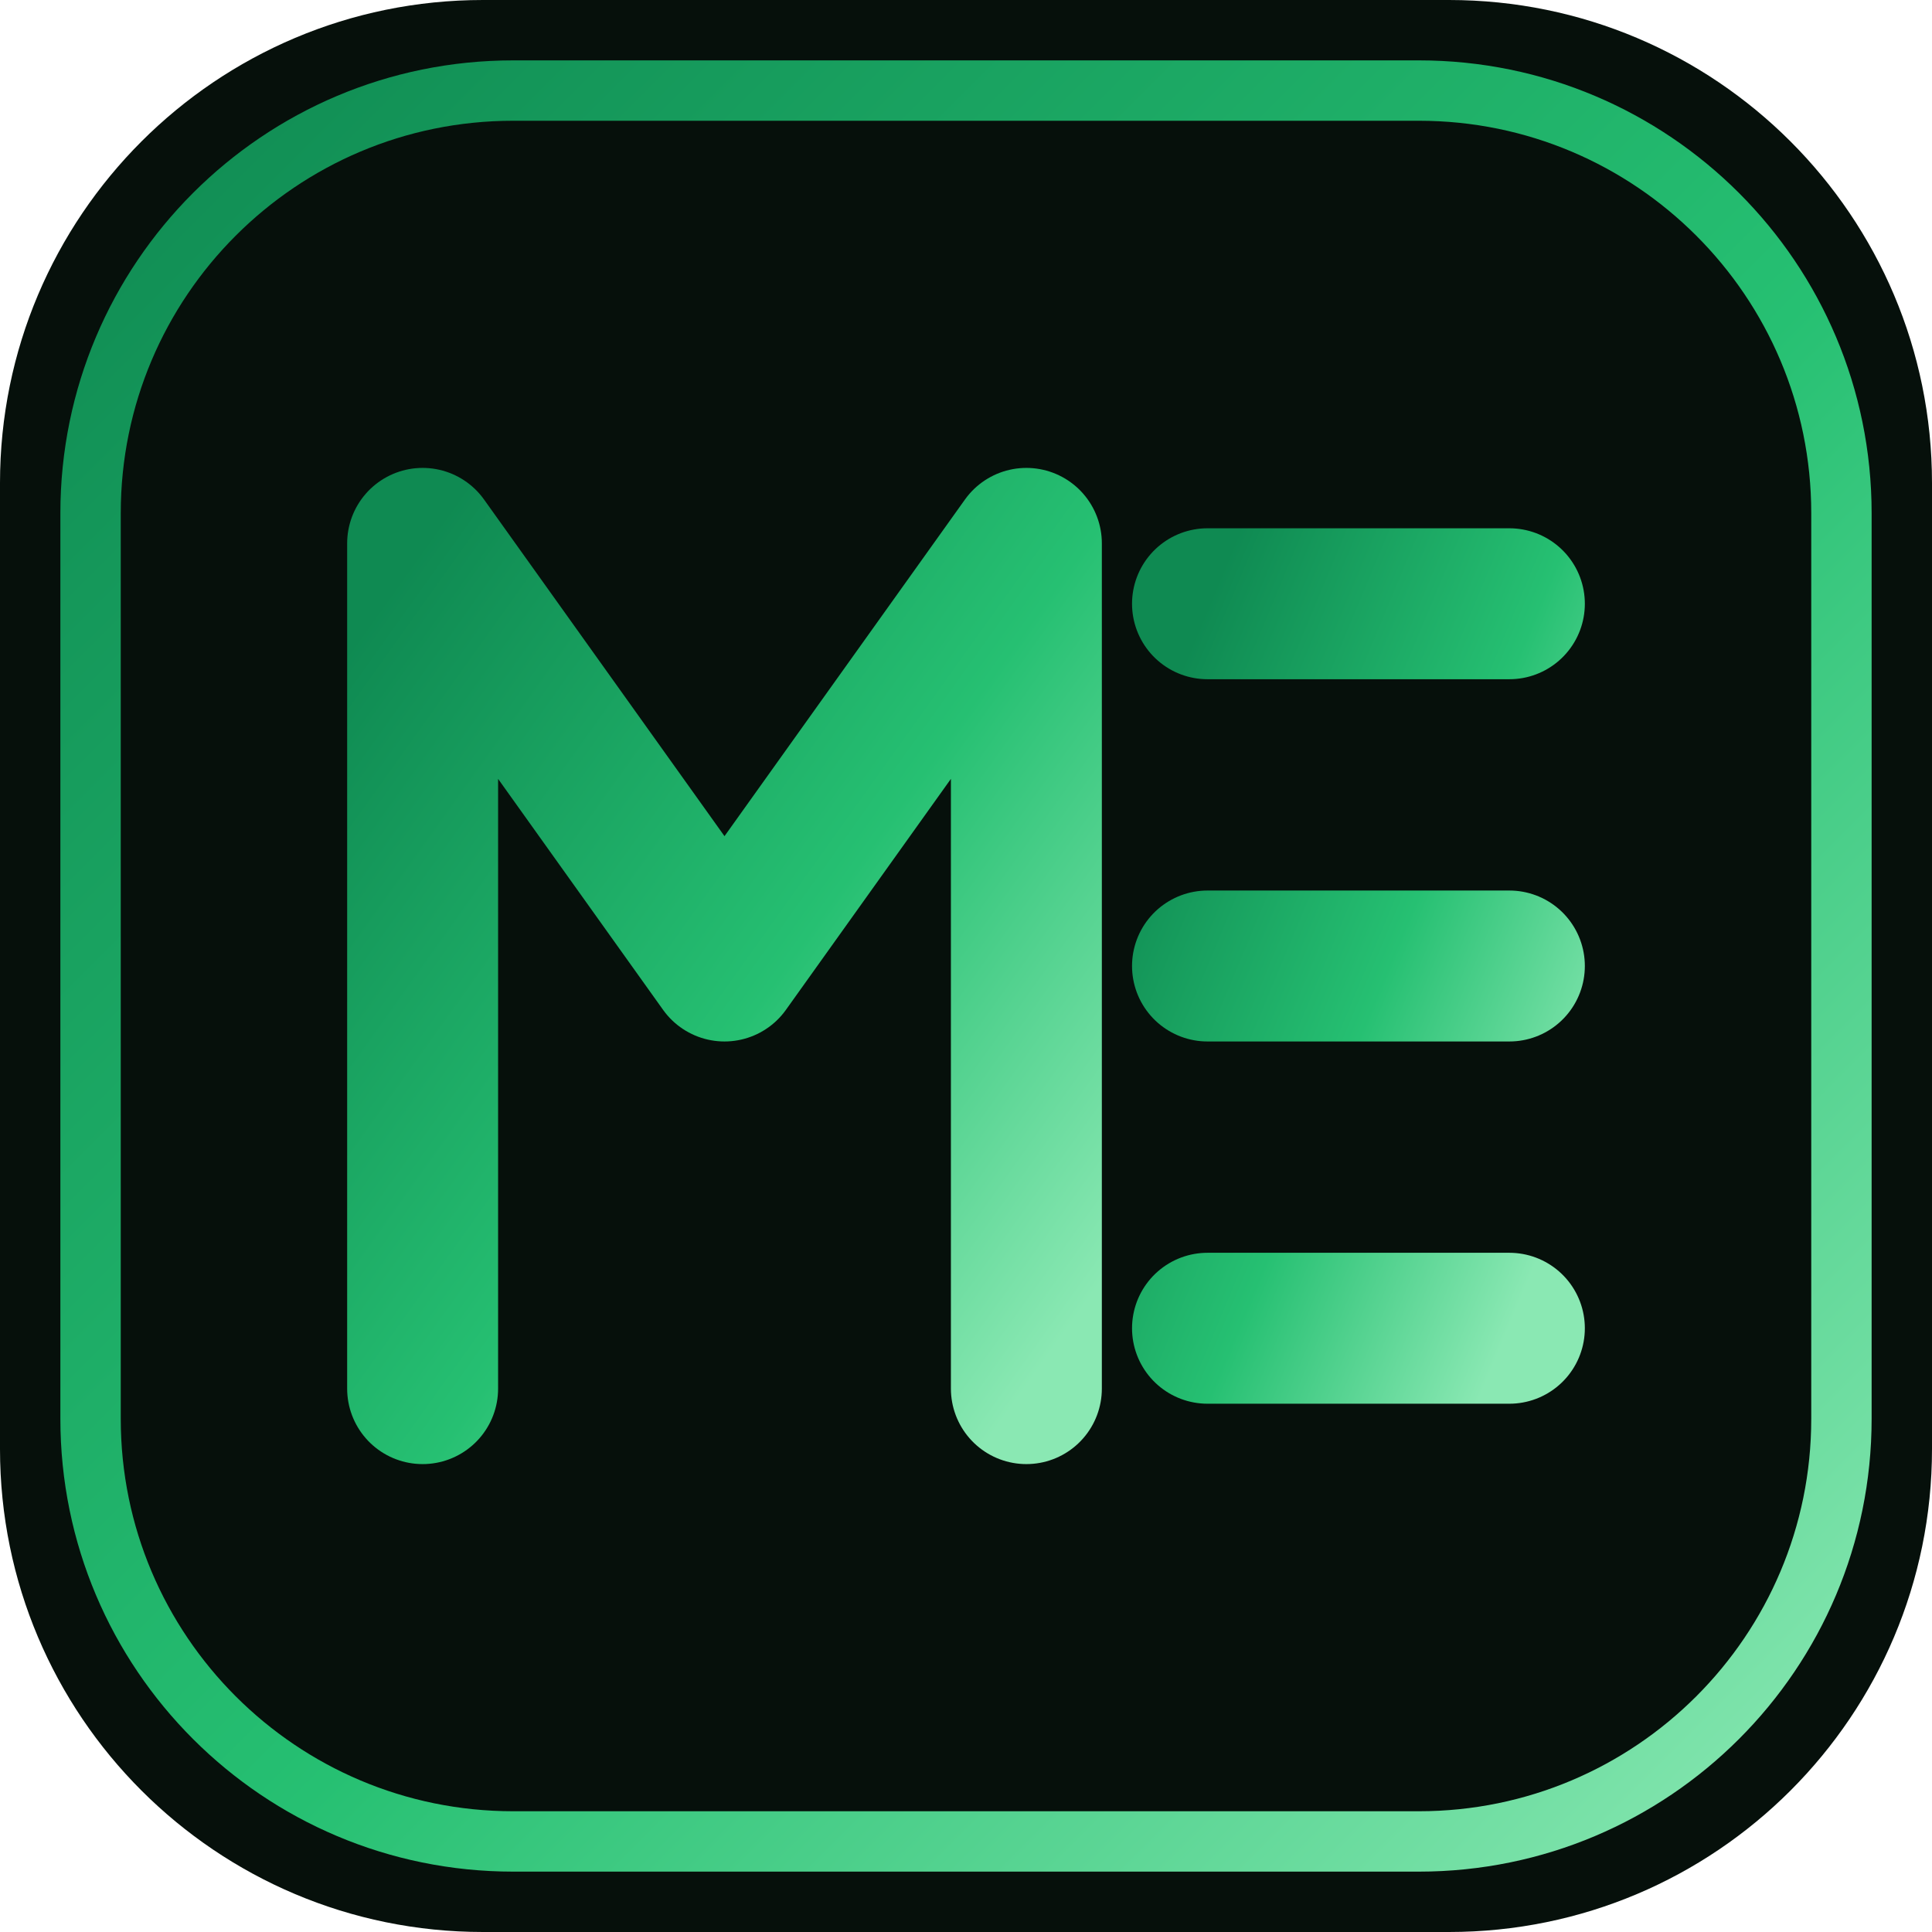
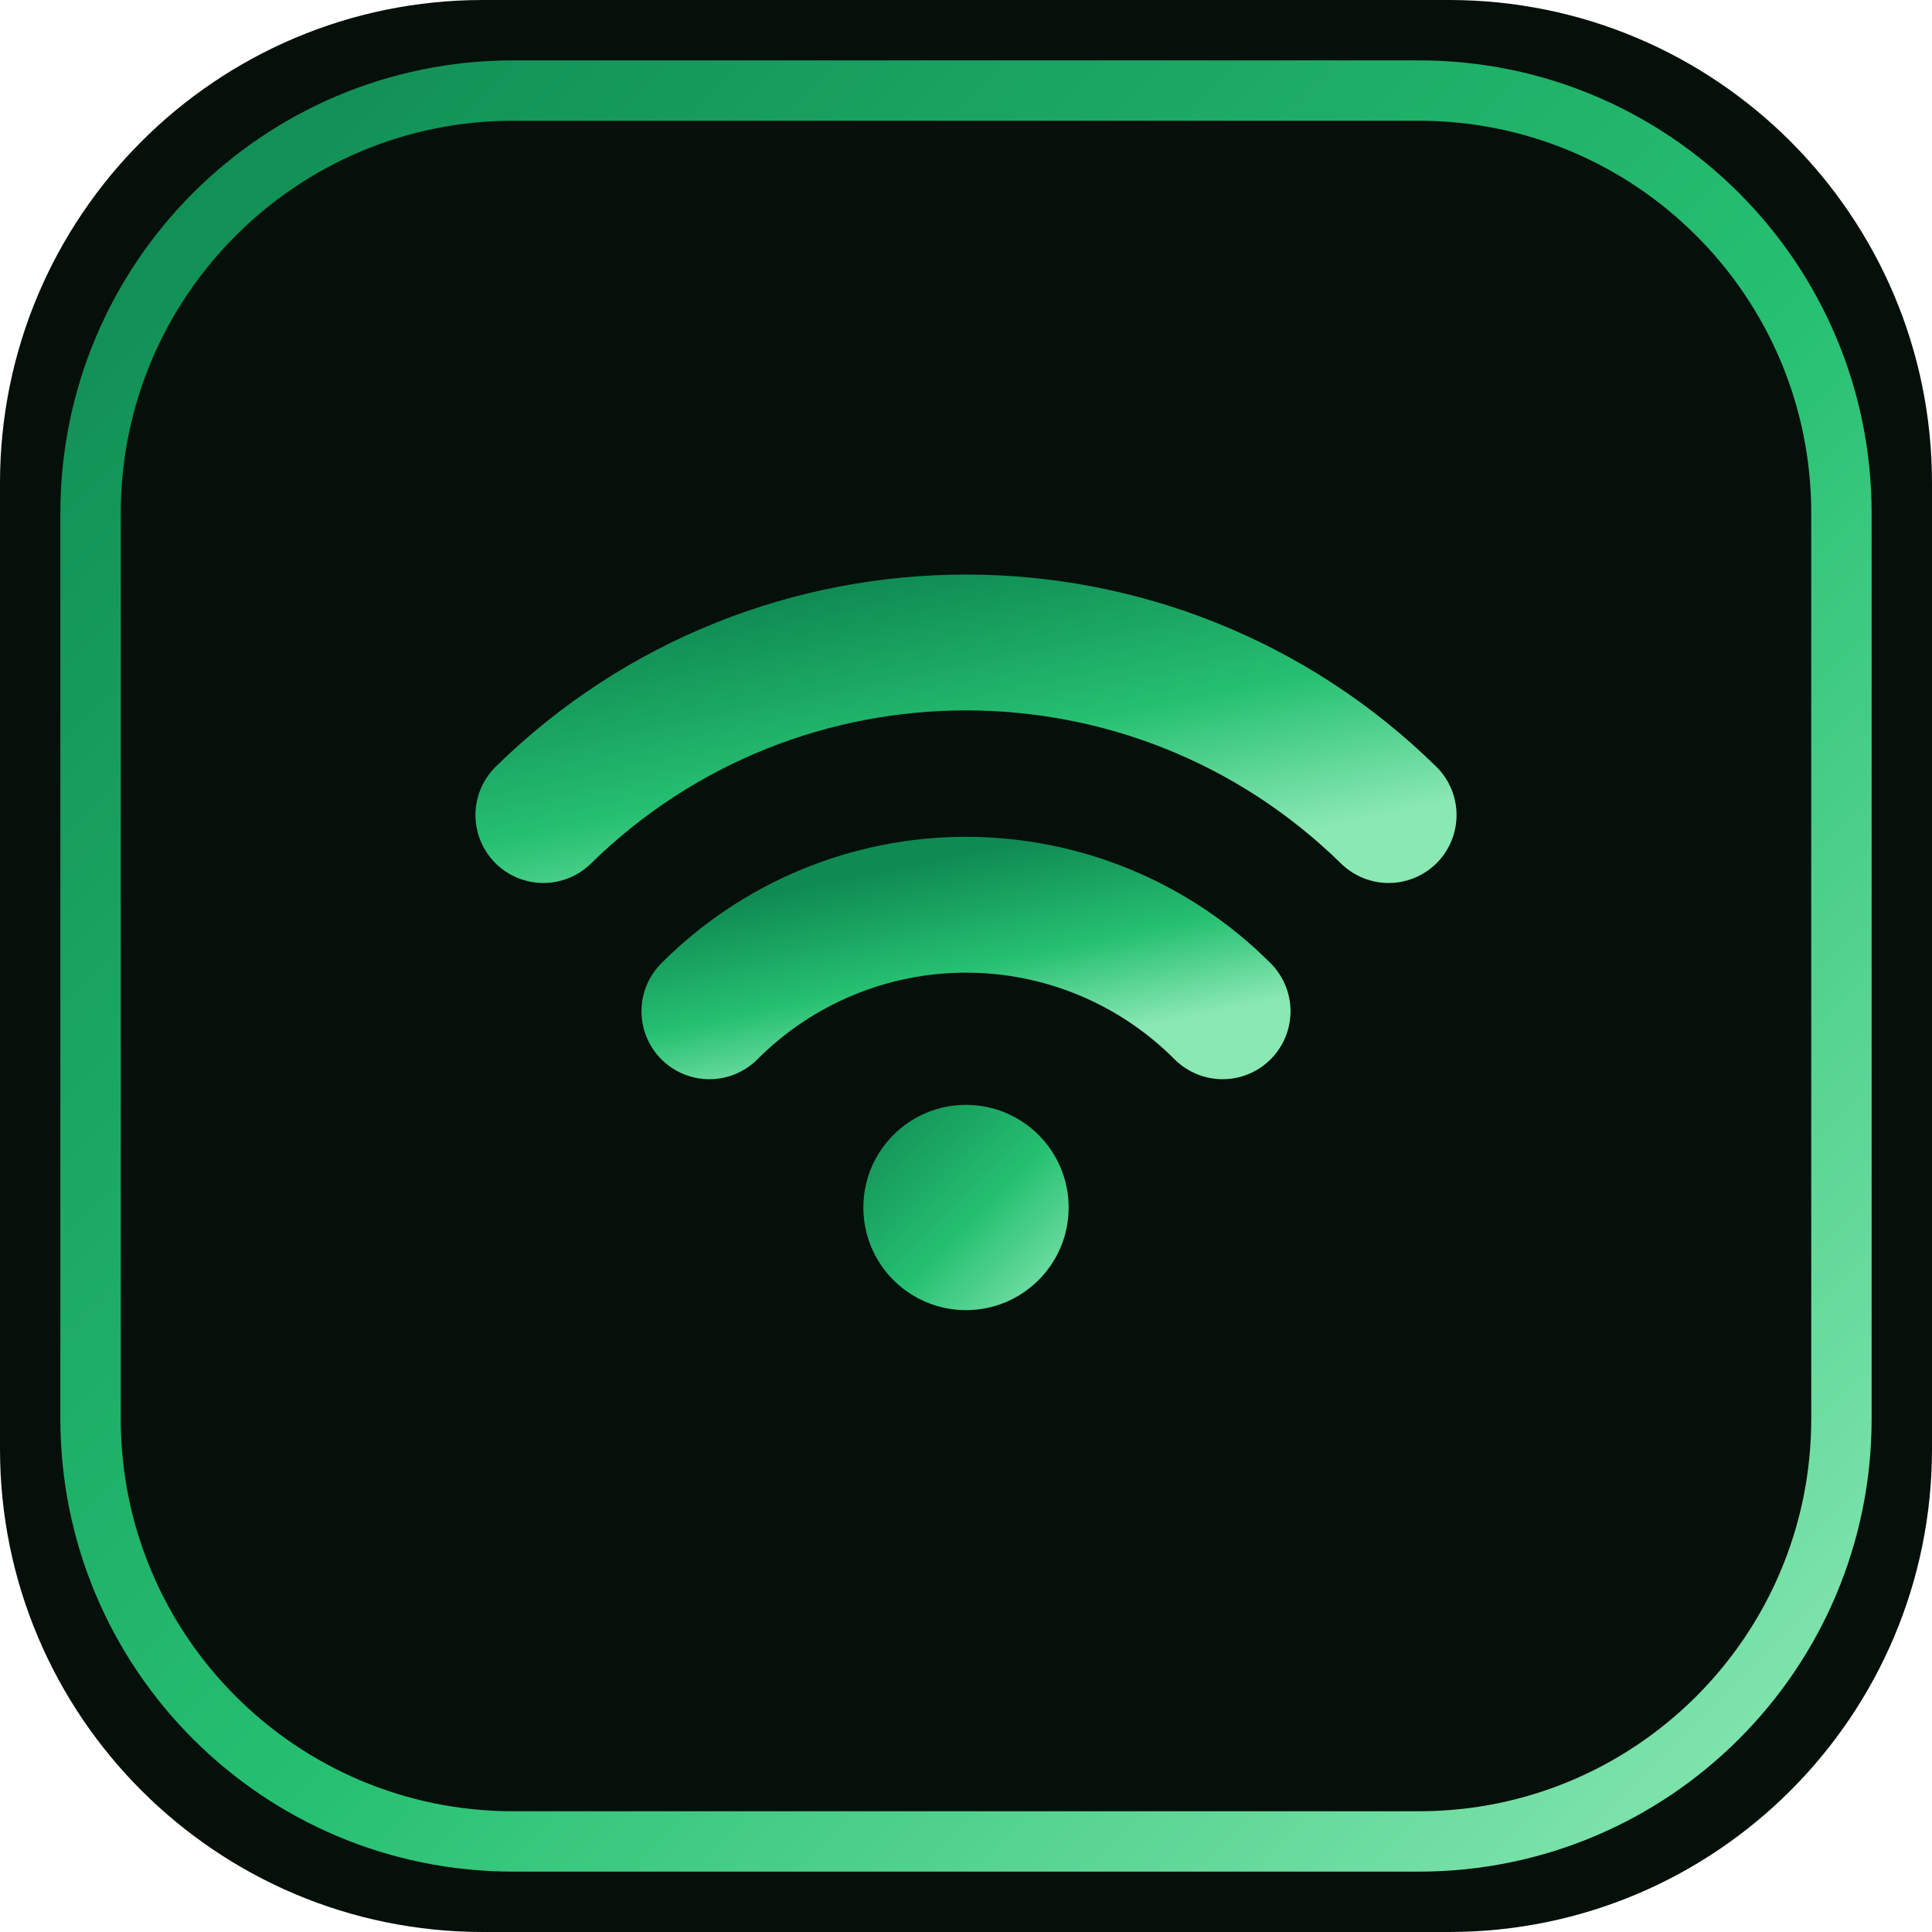
<svg xmlns="http://www.w3.org/2000/svg" viewBox="0 0 64 64">
  <defs>
    <linearGradient id="g" x1="0" x2="1" y1="0" y2="1">
      <stop offset="0" stop-color="#0f8a52" />
      <stop offset=".55" stop-color="#26c072" />
      <stop offset="1" stop-color="#8ae8b3" />
    </linearGradient>
  </defs>
  <rect width="64" height="64" rx="16" fill="#06100b" />
  <rect x="3" y="3" width="58" height="58" rx="14" fill="none" stroke="url(#g)" stroke-width="2" />
-   <path d="M14 46V18l10 14 10-14v28" fill="none" stroke="url(#g)" stroke-width="5" stroke-linecap="round" stroke-linejoin="round" />
-   <path d="M40 20h10M40 32h10M40 44h10" stroke="url(#g)" stroke-width="5" stroke-linecap="round" />
+   <g fill="none" stroke="url(#g)" stroke-width="4.5" stroke-linecap="round">
+     <path d="M18 27a20 20 0 0 1 28 0" />
+     <path d="M23.5 33.5a12 12 0 0 1 17 0" />
+   </g>
+   <circle cx="32" cy="40" r="3.4" fill="url(#g)" />
</svg>
